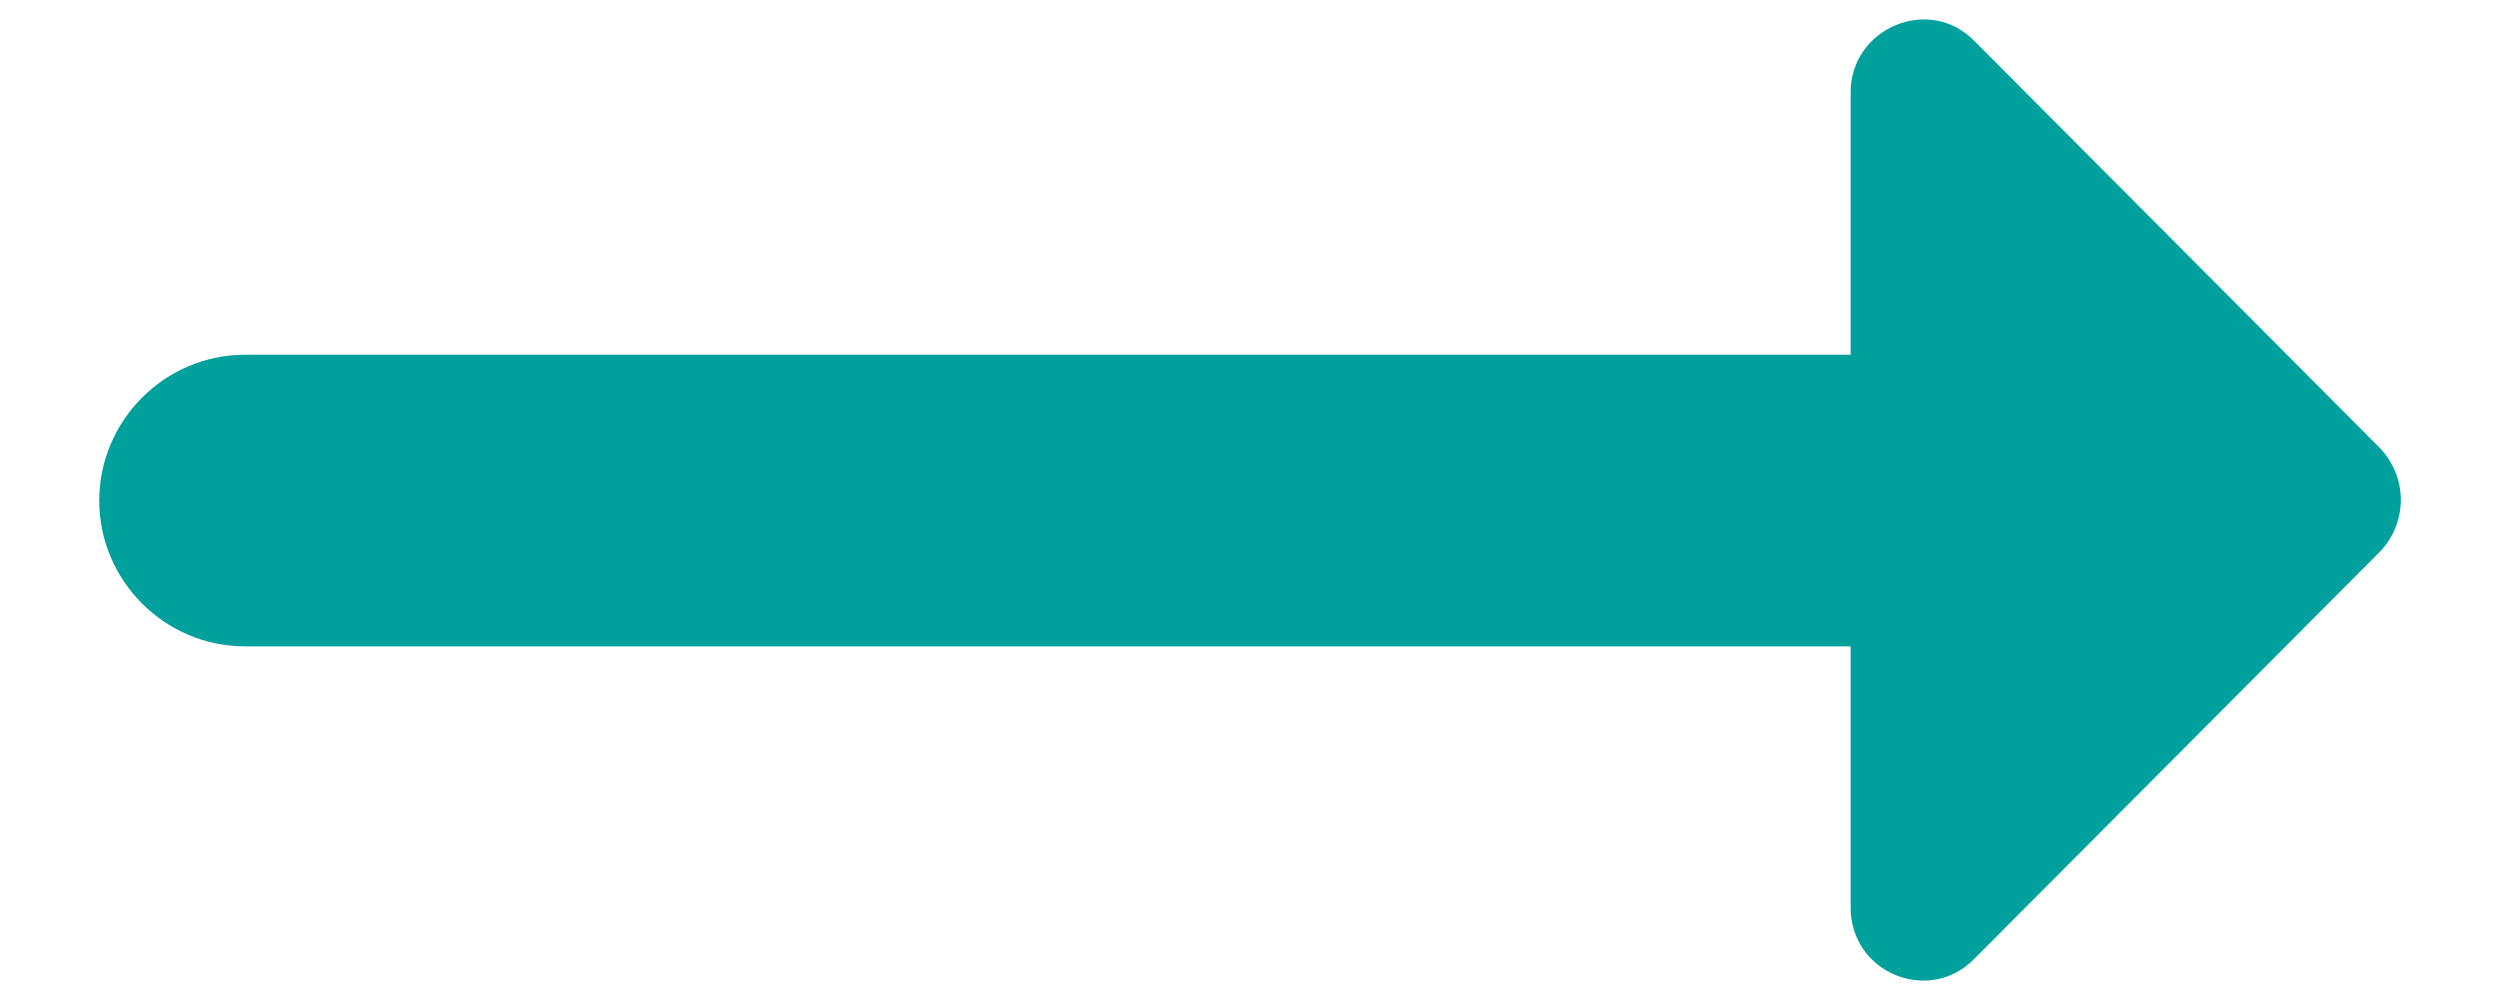
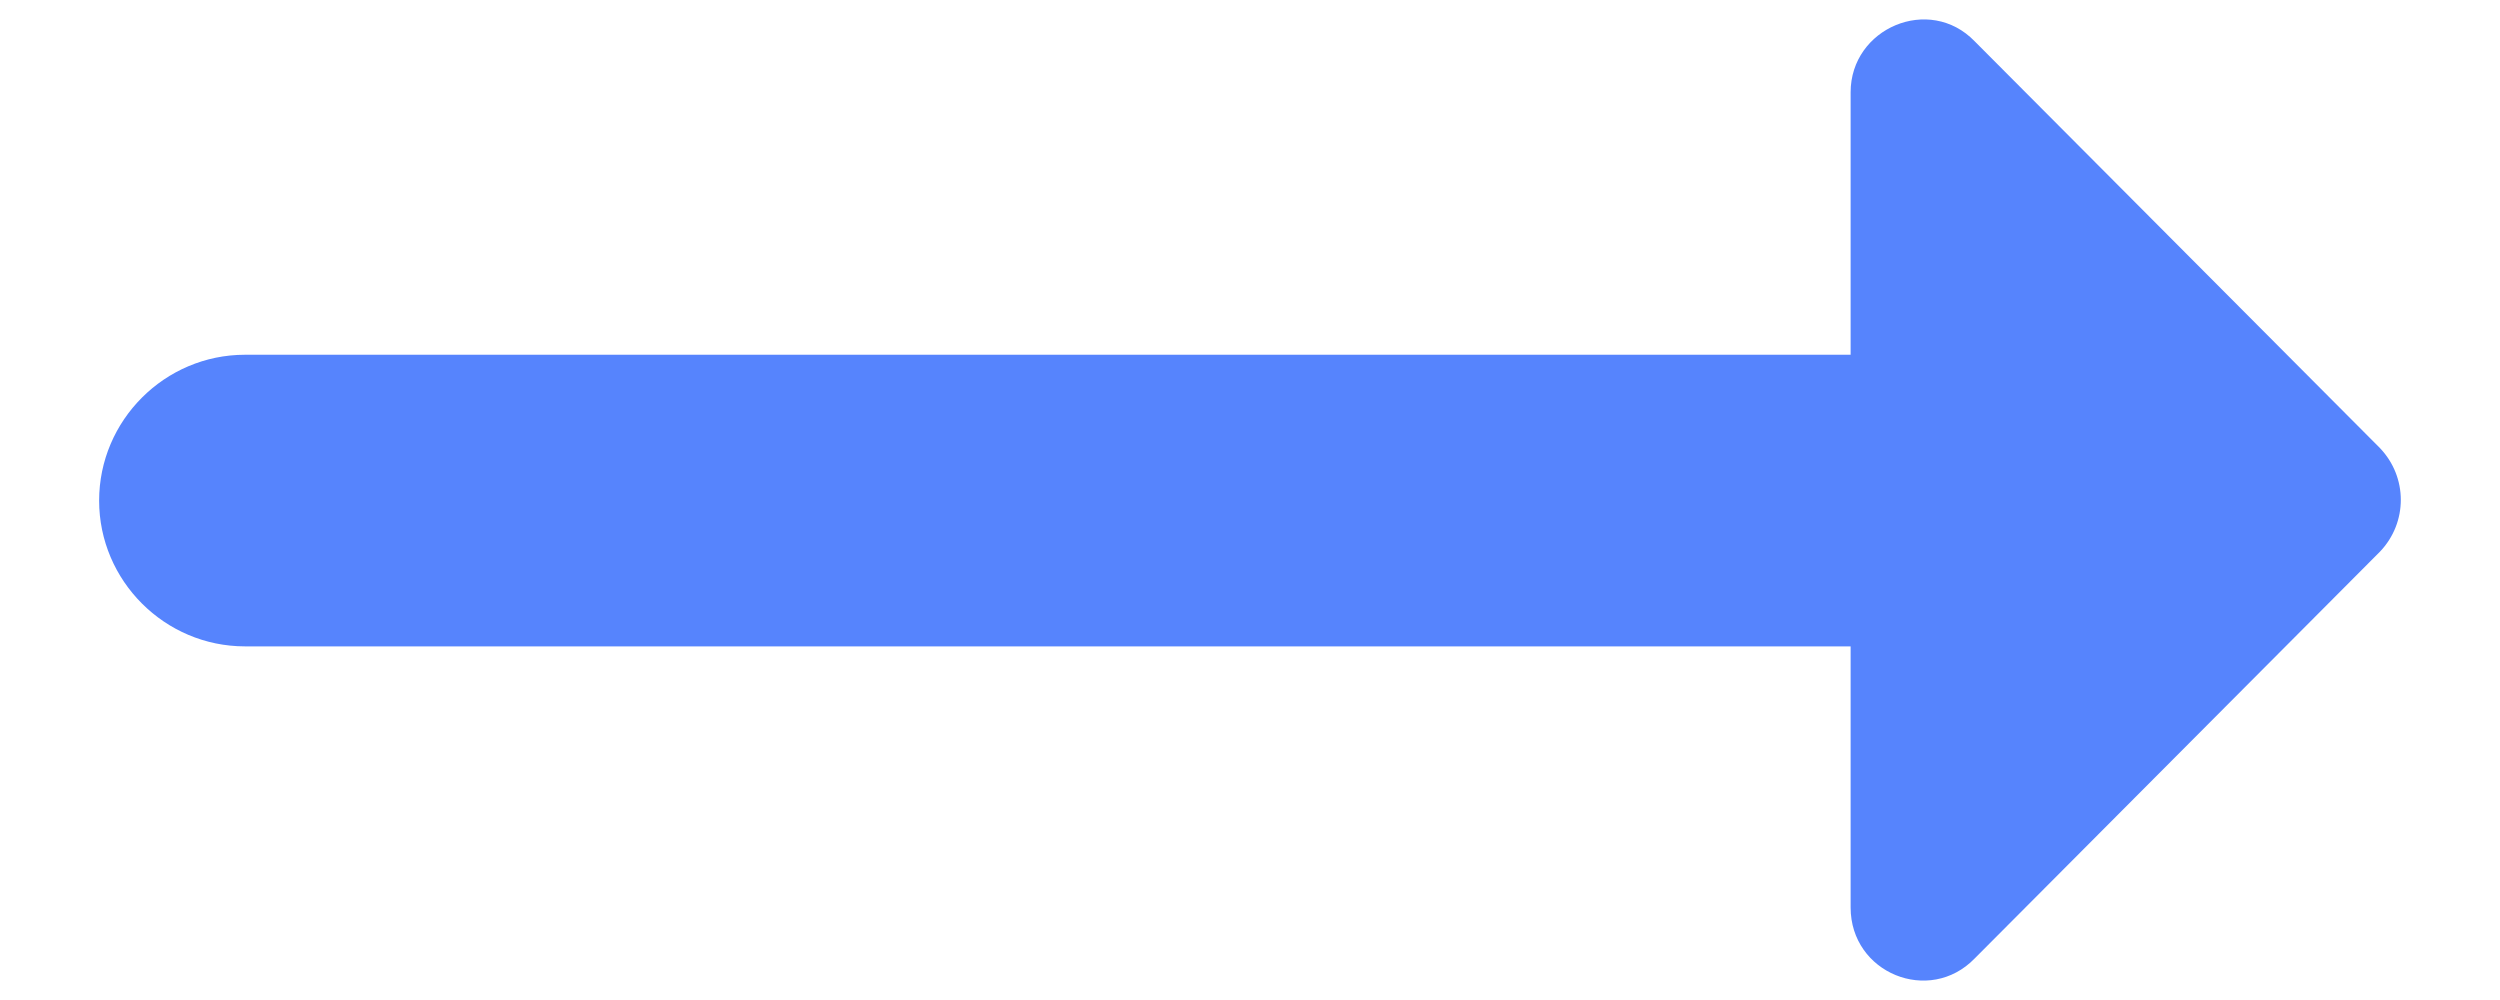
<svg xmlns="http://www.w3.org/2000/svg" width="20" height="8" viewBox="0 0 20 8" fill="none">
-   <path d="M14.805 2.838H1.96C1.319 2.838 0.794 3.363 0.794 4.005C0.794 4.646 1.319 5.171 1.96 5.171H14.805V7.26C14.805 7.785 15.435 8.041 15.797 7.668L19.04 4.413C19.262 4.18 19.262 3.818 19.04 3.585L15.797 0.33C15.435 -0.044 14.805 0.225 14.805 0.738V2.838V2.838Z" fill="#00A19D" />
+   <path d="M14.805 2.838H1.96C1.318 2.838 0.793 3.363 0.793 4.005C0.793 4.646 1.318 5.171 1.96 5.171H14.805V7.26C14.805 7.785 15.435 8.041 15.797 7.668L19.04 4.413C19.262 4.18 19.262 3.818 19.04 3.585L15.797 0.33C15.435 -0.044 14.805 0.225 14.805 0.738V2.838V2.838Z" fill="#5684FD" />
</svg>
